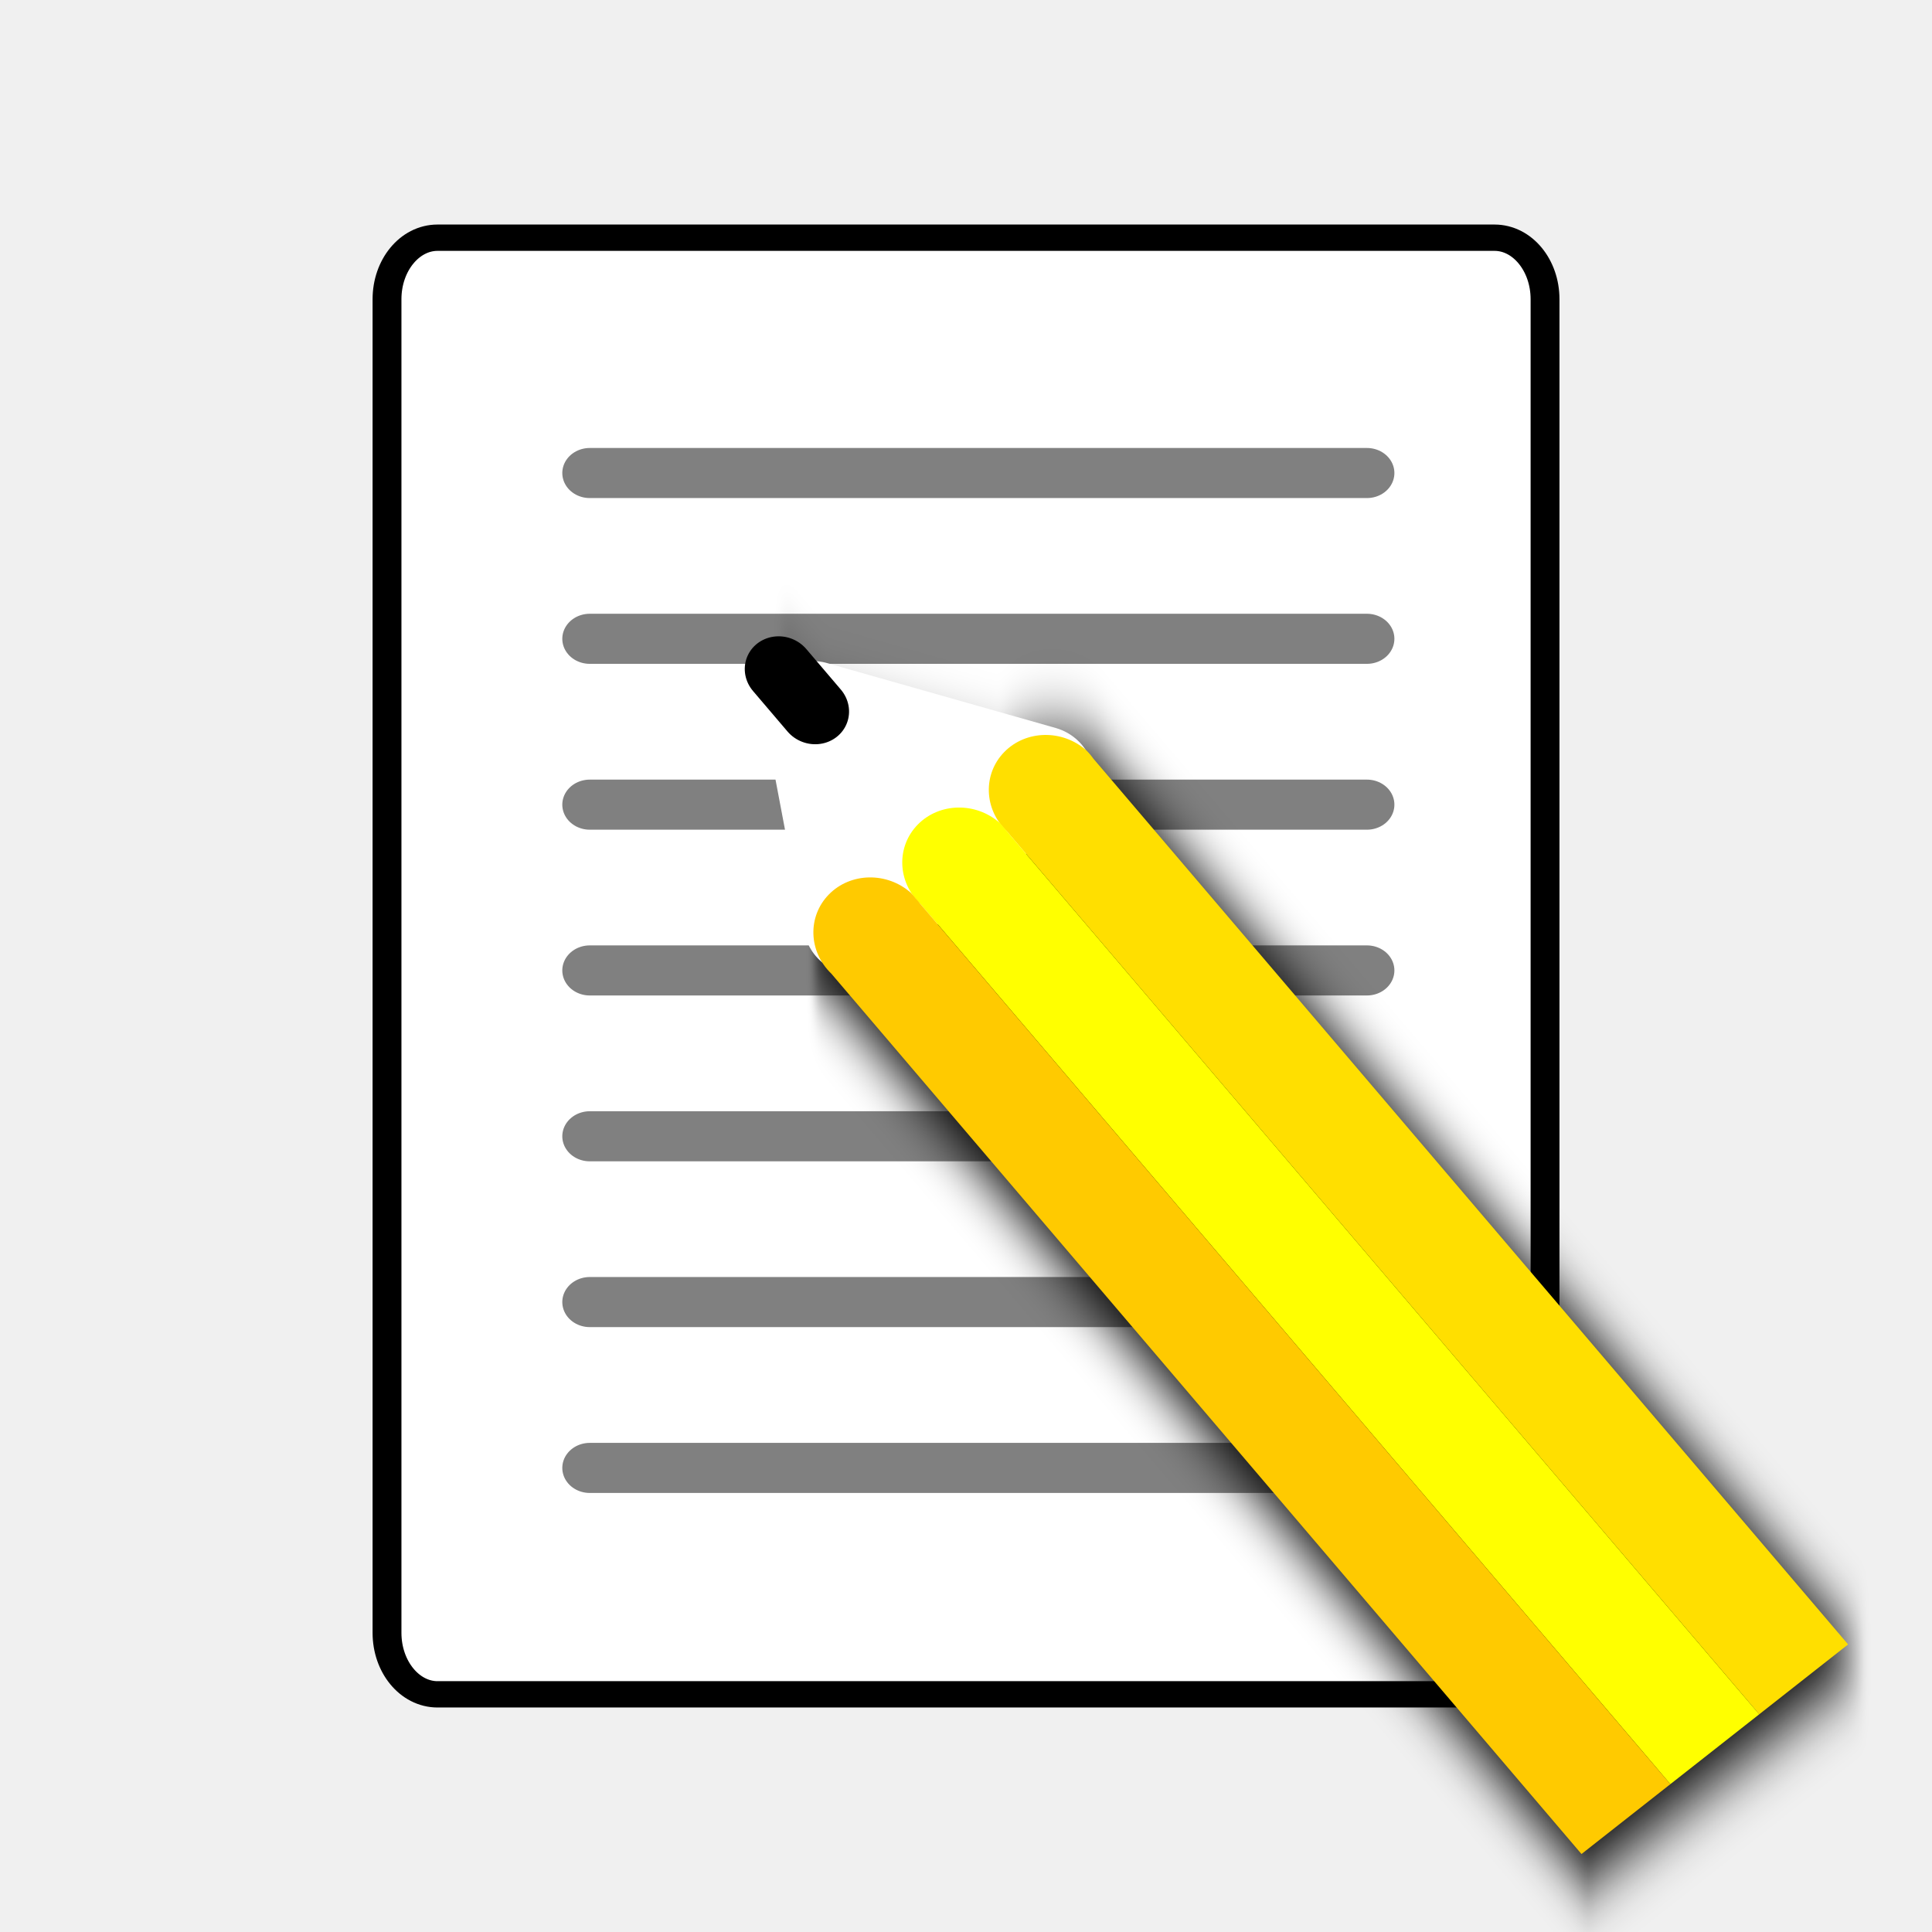
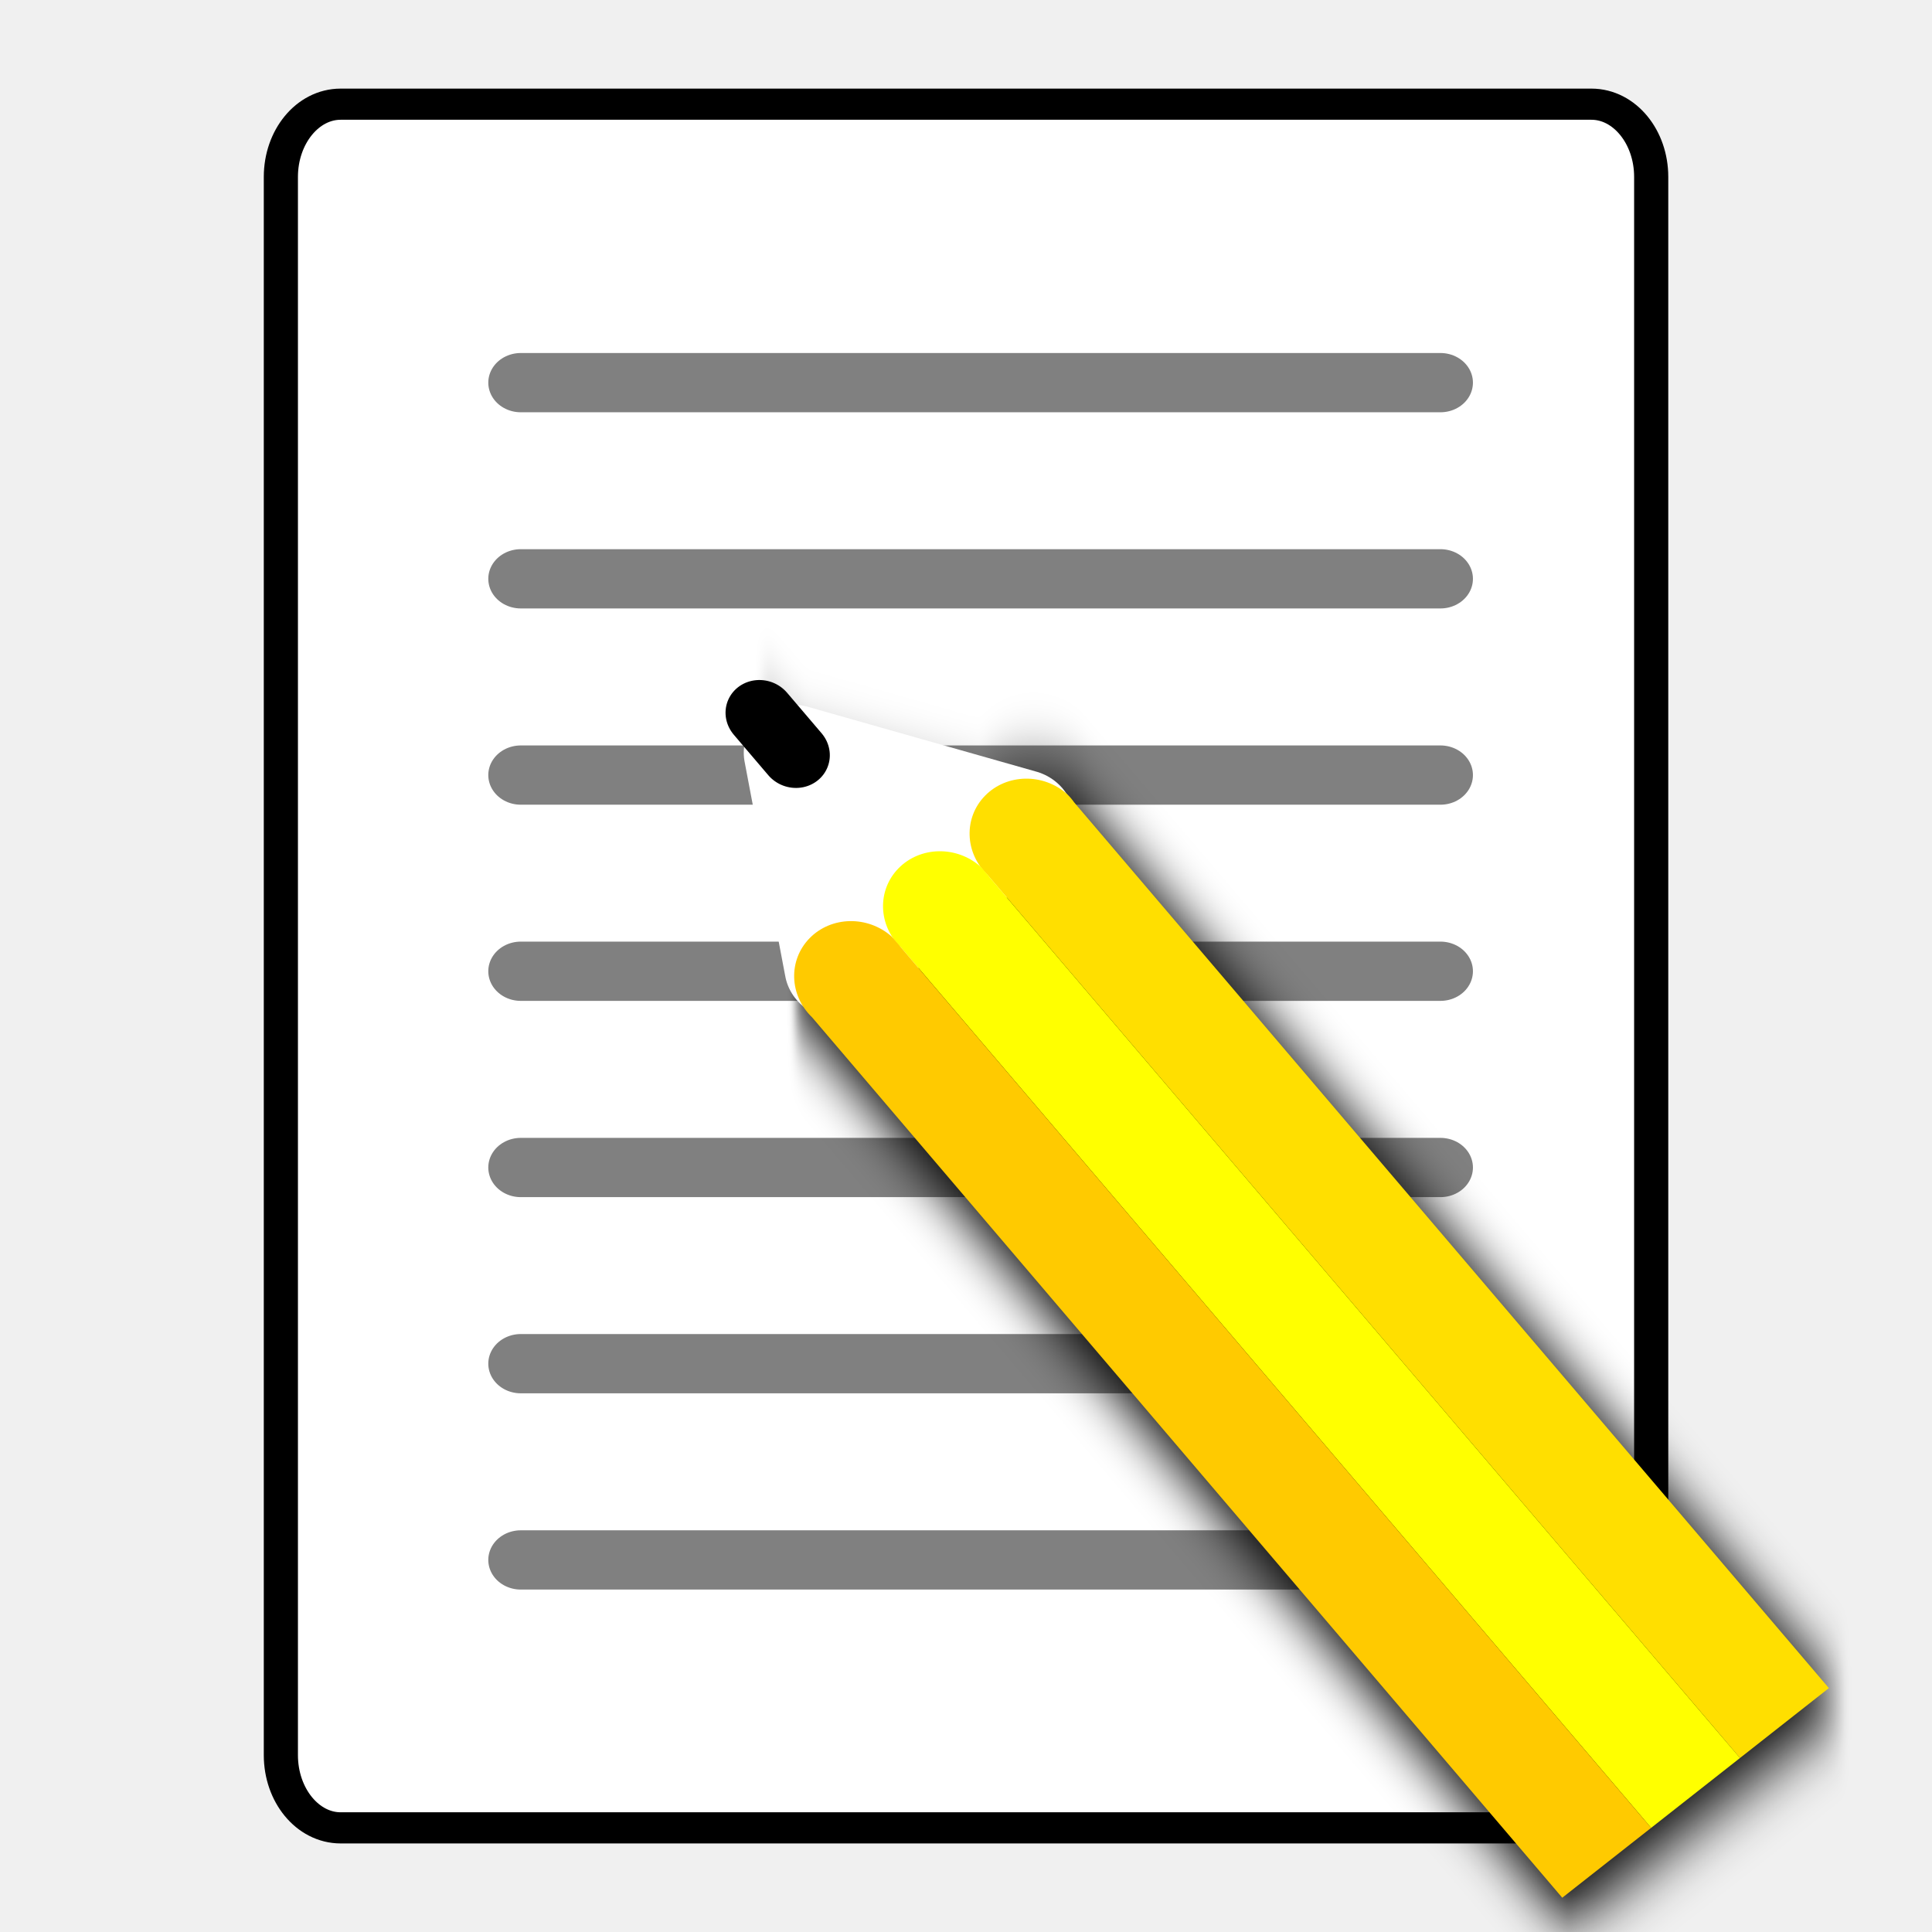
<svg xmlns="http://www.w3.org/2000/svg" id="svg2" version="1.1" width="22" height="22">
  <defs id="defs6">
    <marker orient="auto" refY="0.0" refX="0.0" id="Arrow1Lstart" style="overflow:visible">
      <path id="path3824" d="M 0.0,0.0 L 5.0,-5.0 L -12.5,0.0 L 5.0,5.0 L 0.0,0.0 z " style="fill-rule:evenodd;stroke:#000000;stroke-width:1.0pt" transform="scale(0.8) translate(12.5,0)" />
    </marker>
    <filter id="filter9453">
      <feGaussianBlur stdDeviation="0.246" id="feGaussianBlur9455" />
    </filter>
  </defs>
-   <g transform="matrix(0.941498,0,0,0.858847,0.7558658,1.583388)" id="g3903">
+   <g transform="matrix(1.114104,0,0,1.016301,-1.122208,-0.1429753)" id="g3903">
    <rect style="fill:#ffffff;stroke:#000000;stroke-width:0.349;stroke-linecap:round;stroke-linejoin:miter;stroke-miterlimit:4;stroke-opacity:1;stroke-dasharray:none" id="rect2987" width="14.006" height="19.313" x="3.878" y="1.308" rx="0.611" ry="0.815" />
    <path style="fill:none;stroke:#808080;stroke-width:0.664;stroke-linecap:round;stroke-linejoin:miter;stroke-miterlimit:4;stroke-opacity:1;stroke-dasharray:none" d="m 6.33,4.428 9.4,0" id="path3759" />
    <path id="path3761" d="m 6.33,6.626 9.4,0" style="fill:none;stroke:#808080;stroke-width:0.664;stroke-linecap:round;stroke-linejoin:miter;stroke-miterlimit:4;stroke-opacity:1;stroke-dasharray:none" />
    <path style="fill:none;stroke:#808080;stroke-width:0.664;stroke-linecap:round;stroke-linejoin:miter;stroke-miterlimit:4;stroke-opacity:1;stroke-dasharray:none" d="m 6.33,8.825 9.4,0" id="path3763" />
    <path id="path3765" d="m 6.33,11.023 9.4,0" style="fill:none;stroke:#808080;stroke-width:0.664;stroke-linecap:round;stroke-linejoin:miter;stroke-miterlimit:4;stroke-opacity:1;stroke-dasharray:none" />
    <path style="fill:none;stroke:#808080;stroke-width:0.664;stroke-linecap:round;stroke-linejoin:miter;stroke-miterlimit:4;stroke-opacity:1;stroke-dasharray:none" d="m 6.33,13.222 9.4,0" id="path3767" />
    <path id="path3769" d="m 6.33,15.42 9.4,0" style="fill:none;stroke:#808080;stroke-width:0.664;stroke-linecap:round;stroke-linejoin:miter;stroke-miterlimit:4;stroke-opacity:1;stroke-dasharray:none" />
    <path style="fill:none;stroke:#808080;stroke-width:0.664;stroke-linecap:round;stroke-linejoin:miter;stroke-miterlimit:4;stroke-opacity:1;stroke-dasharray:none" d="m 6.33,17.619 9.4,0" id="path3771" />
  </g>
-   <g id="g3955" transform="matrix(0.8466238,0,0,0.8466238,3.088141,3.291923)">
+   <g id="g3955" transform="matrix(0.8466238,0,0,0.8466238,2.869187,3.789583)">
    <g style="fill:#000000;stroke:#000000;stroke-width:0.13;stroke-miterlimit:4;stroke-dasharray:none;filter:url(#filter9453)" id="g8927" transform="matrix(1.008935,1.184082,-1.195432,0.9397397,35.1572,23.03405)">
      <path d="m -19.726,6.574 0,0 1.679,0.959 -0.016,-2.126 z" style="fill:#000000;stroke:#000000;stroke-width:0.13;stroke-linecap:round;stroke-linejoin:round;stroke-miterlimit:4;stroke-opacity:1;stroke-dasharray:none" id="path8929" />
      <path id="path8931" d="m -18,4.969 a 0.504,0.504 0 0 0 0.125,1 l 10.031,0 0,-1 -10.031,0 a 0.495,0.495 0 0 0 -0.031,0 0.5,0.5 0 0 0 -0.094,0 z" style="font-size:medium;font-style:normal;font-variant:normal;font-weight:normal;font-stretch:normal;text-indent:0;text-align:start;text-decoration:none;line-height:normal;letter-spacing:normal;word-spacing:normal;text-transform:none;direction:ltr;block-progression:tb;writing-mode:lr-tb;text-anchor:start;baseline-shift:baseline;color:#000000;fill:#000000;fill-opacity:1;fill-rule:nonzero;stroke:#000000;stroke-width:0.13;stroke-miterlimit:4;stroke-dasharray:none;marker:none;visibility:visible;display:inline;overflow:visible;enable-background:accumulate;font-family:Sans;-inkscape-font-specification:Sans" />
      <path id="path8933" d="m -17.969,5.969 a 0.504,0.504 0 0 0 0.125,1 l 10,0 0,-1 -10,0 a 0.5,0.5 0 0 0 -0.062,0 0.501,0.501 0 0 0 -0.062,0 z" style="font-size:medium;font-style:normal;font-variant:normal;font-weight:normal;font-stretch:normal;text-indent:0;text-align:start;text-decoration:none;line-height:normal;letter-spacing:normal;word-spacing:normal;text-transform:none;direction:ltr;block-progression:tb;writing-mode:lr-tb;text-anchor:start;baseline-shift:baseline;color:#000000;fill:#000000;fill-opacity:1;stroke:#000000;stroke-width:0.13;stroke-miterlimit:4;stroke-dasharray:none;marker:none;visibility:visible;display:inline;overflow:visible;enable-background:accumulate;font-family:Sans;-inkscape-font-specification:Sans" />
      <path id="path8935" d="m -17.969,6.969 a 0.504,0.504 0 0 0 0.125,1 l 10,0 0,-1 -10,0 a 0.495,0.495 0 0 0 -0.062,0 0.501,0.501 0 0 0 -0.062,0 z" style="font-size:medium;font-style:normal;font-variant:normal;font-weight:normal;font-stretch:normal;text-indent:0;text-align:start;text-decoration:none;line-height:normal;letter-spacing:normal;word-spacing:normal;text-transform:none;direction:ltr;block-progression:tb;writing-mode:lr-tb;text-anchor:start;baseline-shift:baseline;color:#000000;fill:#000000;fill-opacity:1;fill-rule:nonzero;stroke:#000000;stroke-width:0.13;stroke-miterlimit:4;stroke-dasharray:none;marker:none;visibility:visible;display:inline;overflow:visible;enable-background:accumulate;font-family:Sans;-inkscape-font-specification:Sans" />
      <path id="path8937" d="m -19.726,6.574 -0.46,0" style="fill:#000000;stroke:#000000;stroke-width:0.13;stroke-linecap:round;stroke-linejoin:round;stroke-miterlimit:4;stroke-opacity:1;stroke-dasharray:none;marker-start:none" />
    </g>
    <g transform="matrix(1.008935,1.184082,-1.195432,0.9397397,35.06398,22.84762)" id="g4652">
      <path id="path3813" style="fill:#ffffff;stroke:#ffffff;stroke-width:0.88;stroke-linecap:round;stroke-linejoin:round;stroke-miterlimit:4;stroke-opacity:1;stroke-dasharray:none" d="m -19.726,6.574 0,0 1.679,0.959 -0.016,-2.126 z" />
      <path style="font-size:medium;font-style:normal;font-variant:normal;font-weight:normal;font-stretch:normal;text-indent:0;text-align:start;text-decoration:none;line-height:normal;letter-spacing:normal;word-spacing:normal;text-transform:none;direction:ltr;block-progression:tb;writing-mode:lr-tb;text-anchor:start;baseline-shift:baseline;color:#000000;fill:#ffdf00;fill-opacity:1;fill-rule:nonzero;stroke:none;stroke-width:0.99px;marker:none;visibility:visible;display:inline;overflow:visible;enable-background:accumulate;font-family:Sans;-inkscape-font-specification:Sans" d="m -18,4.969 a 0.504,0.504 0 0 0 0.125,1 l 10.031,0 0,-1 -10.031,0 a 0.495,0.495 0 0 0 -0.031,0 0.5,0.5 0 0 0 -0.094,0 z" id="path3805" />
      <path style="font-size:medium;font-style:normal;font-variant:normal;font-weight:normal;font-stretch:normal;text-indent:0;text-align:start;text-decoration:none;line-height:normal;letter-spacing:normal;word-spacing:normal;text-transform:none;direction:ltr;block-progression:tb;writing-mode:lr-tb;text-anchor:start;baseline-shift:baseline;color:#000000;fill:#ffff00;fill-opacity:1;stroke:none;stroke-width:1px;marker:none;visibility:visible;display:inline;overflow:visible;enable-background:accumulate;font-family:Sans;-inkscape-font-specification:Sans" d="m -17.969,5.969 a 0.504,0.504 0 0 0 0.125,1 l 10,0 0,-1 -10,0 a 0.5,0.5 0 0 0 -0.062,0 0.501,0.501 0 0 0 -0.062,0 z" id="path3807" />
      <path style="font-size:medium;font-style:normal;font-variant:normal;font-weight:normal;font-stretch:normal;text-indent:0;text-align:start;text-decoration:none;line-height:normal;letter-spacing:normal;word-spacing:normal;text-transform:none;direction:ltr;block-progression:tb;writing-mode:lr-tb;text-anchor:start;baseline-shift:baseline;color:#000000;fill:#ffca00;fill-opacity:1;fill-rule:nonzero;stroke:none;stroke-width:0.99px;marker:none;visibility:visible;display:inline;overflow:visible;enable-background:accumulate;font-family:Sans;-inkscape-font-specification:Sans" d="m -17.969,6.969 a 0.504,0.504 0 0 0 0.125,1 l 10,0 0,-1 -10,0 a 0.495,0.495 0 0 0 -0.062,0 0.501,0.501 0 0 0 -0.062,0 z" id="path3809" />
      <path style="fill:none;stroke:#000000;stroke-width:0.6;stroke-linecap:round;stroke-linejoin:round;stroke-miterlimit:3.9;stroke-opacity:1;stroke-dasharray:none;marker-start:none" d="m -19.726,6.574 -0.46,0" id="path3818" />
    </g>
  </g>
</svg>
